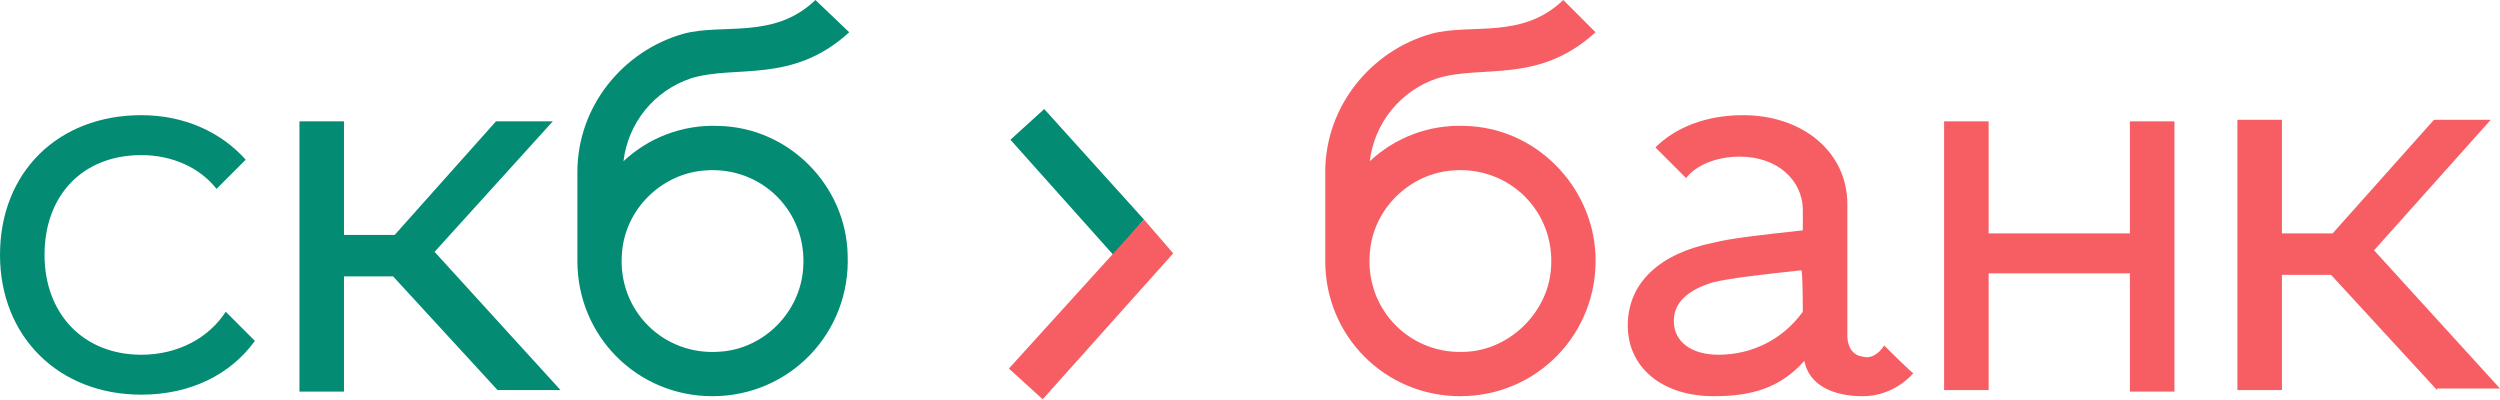
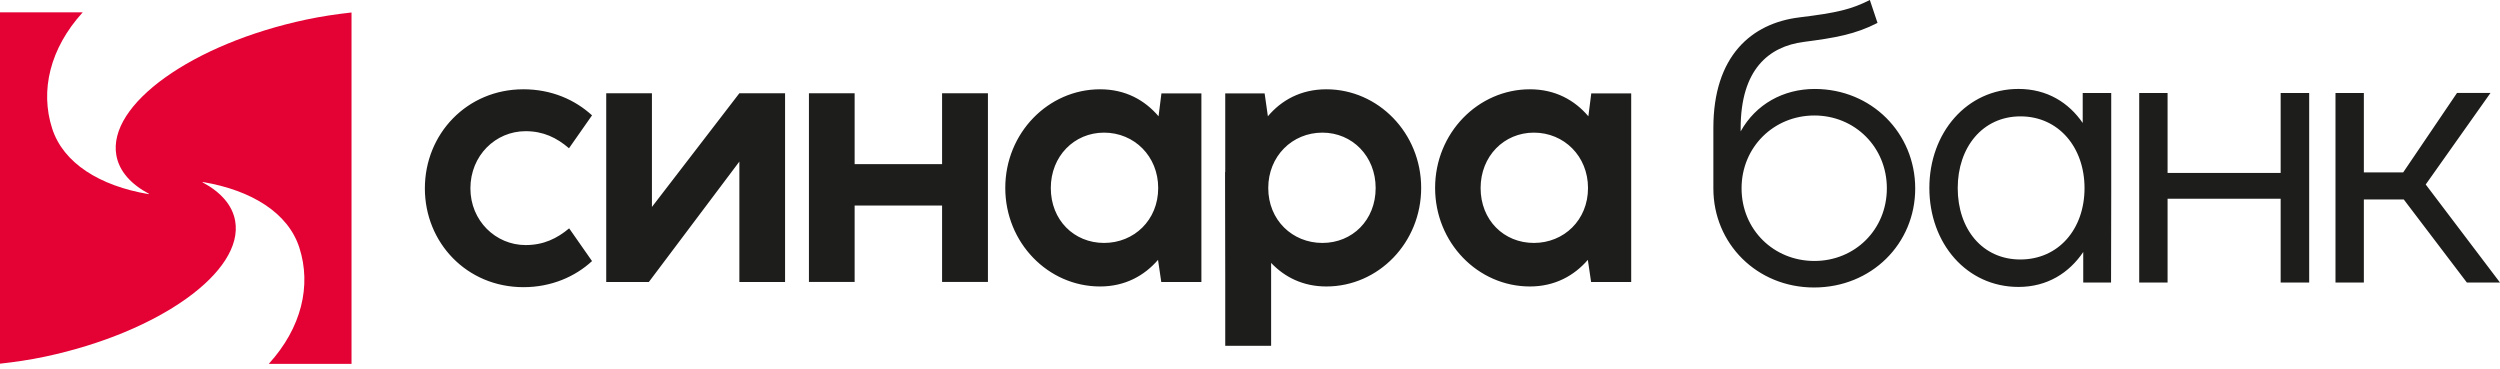
- <svg xmlns="http://www.w3.org/2000/svg" viewBox="0 0 162.8 26">
-   <path fill="#038c73" d="M14.7 20.3c-1.1 1.7-3.1 2.8-5.5 2.8-3.8 0-6.3-2.7-6.3-6.5 0-3.9 2.5-6.5 6.3-6.5 2 0 3.8.8 4.9 2.2l1.9-1.9c-1.6-1.8-4-2.9-6.8-2.9-5.4 0-9.2 3.7-9.2 9.1 0 5.3 3.8 9.1 9.2 9.1 3.2 0 5.8-1.3 7.4-3.5l-1.9-1.9zM32.4 25.4L25.6 18h-3.2v7.5h-2.9v-8.8-8.8h2.9v7.4h3.3l6.6-7.4H36l-7.7 8.5 8.2 9h-4.1zM46.8 8.2c-2.4-.1-4.6.8-6.2 2.3.3-2.5 2-4.6 4.4-5.4 2.9-.9 6.6.4 10.3-3L53.1 0c-2.7 2.6-6 1.5-8.6 2.2-3.9 1.1-6.9 4.7-6.9 9V17c0 4.9 3.9 8.8 8.8 8.8 5 0 9-4.1 8.8-9.2-.1-4.5-3.8-8.3-8.4-8.4zm.1 14.7c-3.7.3-6.7-2.7-6.4-6.4.2-2.9 2.6-5.2 5.4-5.4 3.7-.3 6.7 2.7 6.4 6.4-.2 2.8-2.5 5.2-5.4 5.4zM74.5 14.3L68 7.1l-2.2 2 6.7 7.5 2-2.3z" />
-   <path fill="#f65e64" d="M158.7 25.4l-6.9-7.5h-3.2v7.5h-2.9v-8.8-8.8h2.9v7.4h3.3l6.6-7.4h3.7l-7.6 8.5 8.2 9h-4.1v.1zM95.4 8.2c-2.4-.1-4.6.8-6.2 2.3.3-2.5 2-4.6 4.4-5.4 2.9-.9 6.6.4 10.3-3L101.8 0c-2.7 2.6-6 1.5-8.6 2.2-3.9 1.1-6.9 4.7-6.9 9V17c0 4.9 3.9 8.8 8.8 8.8 5 0 9-4.1 8.8-9.2-.2-4.5-3.9-8.3-8.5-8.4zm.2 14.7c-3.7.3-6.7-2.7-6.4-6.4.2-2.9 2.6-5.2 5.4-5.4 3.7-.3 6.7 2.7 6.4 6.4-.2 2.8-2.6 5.2-5.4 5.4zm43.1 2.5v-7.6h-9.2v7.6h-2.9V7.9h2.9v7.3h9.2V7.9h2.9v17.6h-2.9zm-16-2.9c-.4.6-.9.9-1.5.7-.6-.1-.9-.7-.9-1.3v-8.6c0-3.4-2.9-5.8-6.8-5.8-2.4 0-4.4.8-5.7 2.1l2 2c.6-.8 1.9-1.4 3.5-1.4 2.4 0 4.1 1.5 4.1 3.5V15c-2.7.3-4.6.5-5.8.8-3.5.7-5.6 2.6-5.6 5.4 0 2.7 2.2 4.6 5.6 4.6 2.4 0 4.3-.5 5.9-2.3.3 1.6 1.9 2.3 3.8 2.3 1.3 0 2.5-.6 3.3-1.5-.1 0-1.9-1.8-1.9-1.8zm-5.3-2.2c-1.3 1.8-3.3 2.8-5.5 2.8-1.7 0-2.9-.8-2.9-2.2 0-1.2.9-2 2.5-2.5 1.2-.3 3.1-.5 5.8-.8.1 0 .1 2.7.1 2.7zM74.5 14.3L65.7 24l2.2 2 8.5-9.5-1.9-2.2z" />
+ <svg xmlns="http://www.w3.org/2000/svg" viewBox="0 0 190 28">
+   <path fill="#1D1D1B" d="M137.893 19.833c3.075 0 5.508-2.378 5.508-5.522 0-3.129-2.433-5.534-5.508-5.534-3.087 0-5.534 2.405-5.534 5.534 0 3.144 2.447 5.522 5.534 5.522Zm-1.14-18.512C139.59.974 140.675.723 142.108 0l.583 1.74c-1.696.876-3.253 1.14-5.604 1.445-2.67.347-4.797 2.101-4.797 6.566v.235c1.152-2.072 3.253-3.225 5.63-3.225 4.313 0 7.636 3.35 7.636 7.565 0 4.201-3.323 7.523-7.69 7.523-4.34 0-7.65-3.337-7.65-7.523V9.722c0-5.451 2.88-7.955 6.537-8.4ZM39.769 6.786c-4.266 0-7.479 3.376-7.479 7.532 0 4.116 3.174 7.507 7.493 7.507 2.107 0 3.925-.793 5.211-1.983l-1.738-2.488c-.915.766-1.941 1.271-3.309 1.271-2.269 0-4.196-1.844-4.196-4.307 0-2.5 1.913-4.348 4.196-4.348 1.34 0 2.365.494 3.296 1.298l1.751-2.502c-1.3-1.188-3.078-1.981-5.224-1.981Zm16.423 5.495v9.149h3.473V7.087h-3.473L49.547 15.728V7.087h-3.474V21.43h3.24l6.878-9.149Zm5.287-5.195h3.473v5.386h6.646V7.087h3.485V21.428h-3.485v-5.81h-6.646v5.81h-3.473V7.087Zm26.544 7.205c0 2.434-1.831 4.172-4.115 4.172-2.283 0-4.047-1.738-4.047-4.172 0-2.419 1.777-4.211 4.047-4.211 2.296 0 4.115 1.792 4.115 4.211Zm-4.417-7.505c-3.937 0-7.205 3.322-7.205 7.494 0 4.168 3.254 7.492 7.205 7.492 1.901 0 3.365-.822 4.404-2.023l.246 1.682h3.05V7.1h-3.038l-.218 1.738c-1.038-1.219-2.502-2.052-4.443-2.052ZM100.502 18.463c2.284 0 4.048-1.738 4.048-4.172 0-2.419-1.777-4.211-4.048-4.211-2.296 0-4.115 1.792-4.115 4.211 0 2.434 1.832 4.172 4.115 4.172Zm-3.897 1.516v6.304h-3.487v-4.853l-.014-8.341.014-.013V7.1h2.994l.247 1.738c1.025-1.219 2.503-2.052 4.444-2.052 3.939 0 7.206 3.322 7.206 7.494 0 4.17-3.254 7.492-7.206 7.492-1.777 0-3.173-.712-4.198-1.792Zm24.084-5.688c0 2.434-1.831 4.172-4.115 4.172-2.285 0-4.048-1.738-4.048-4.172 0-2.419 1.778-4.211 4.048-4.211 2.297 0 4.115 1.792 4.115 4.211Zm-4.416-7.505c-3.938 0-7.205 3.322-7.205 7.494 0 4.168 3.253 7.492 7.205 7.492 1.899 0 3.364-.822 4.403-2.023l.247 1.682h3.048V7.1h-3.035l-.22 1.738c-1.038-1.219-2.501-2.052-4.443-2.052Zm42.151 7.511c0 3.115-1.975 5.424-4.882 5.424-2.878 0-4.755-2.309-4.755-5.424 0-3.102 1.89-5.453 4.77-5.453 2.892 0 4.867 2.351 4.867 5.453Zm-5.021-7.538c-3.921 0-6.772 3.325-6.772 7.525 0 4.215 2.837 7.523 6.772 7.523 2.197 0 3.854-1.071 4.923-2.654v2.321h2.114l.013-6.799V7.066h-2.167v2.28c-1.059-1.543-2.699-2.587-4.883-2.587Zm9.177.307h2.156v6.078h8.594V7.066h2.168V21.474h-2.168v-6.369h-8.594v6.369h-2.156V7.066Zm17.073 0h-2.156V21.474h2.156v-6.315h3.033l4.797 6.315H190l-5.646-7.453 4.923-6.956h-2.545l-4.089 6.036h-2.99V7.066Z" />
+   <path fill="#E40134" d="M23.273 1.489C14.613 3.328 8.153 7.949 8.844 11.808c.216 1.205 1.105 2.192 2.486 2.926l-.005.021-.022-.023-.005.023c-3.717-.628-6.485-2.352-7.334-4.989-.927-2.884-.172-6.086 2.321-8.827H0V27.639c1.121-.123 2.266-.288 3.443-.539C12.102 25.259 18.563 20.639 17.871 16.78c-.216-1.204-1.104-2.192-2.488-2.927l.007-.021.022.025.005-.024c3.717.628 6.485 2.352 7.334 4.989.929 2.886.171 6.088-2.324 8.831h6.289V.949c-1.121.124-2.265.29-3.443.54Z" />
</svg>
